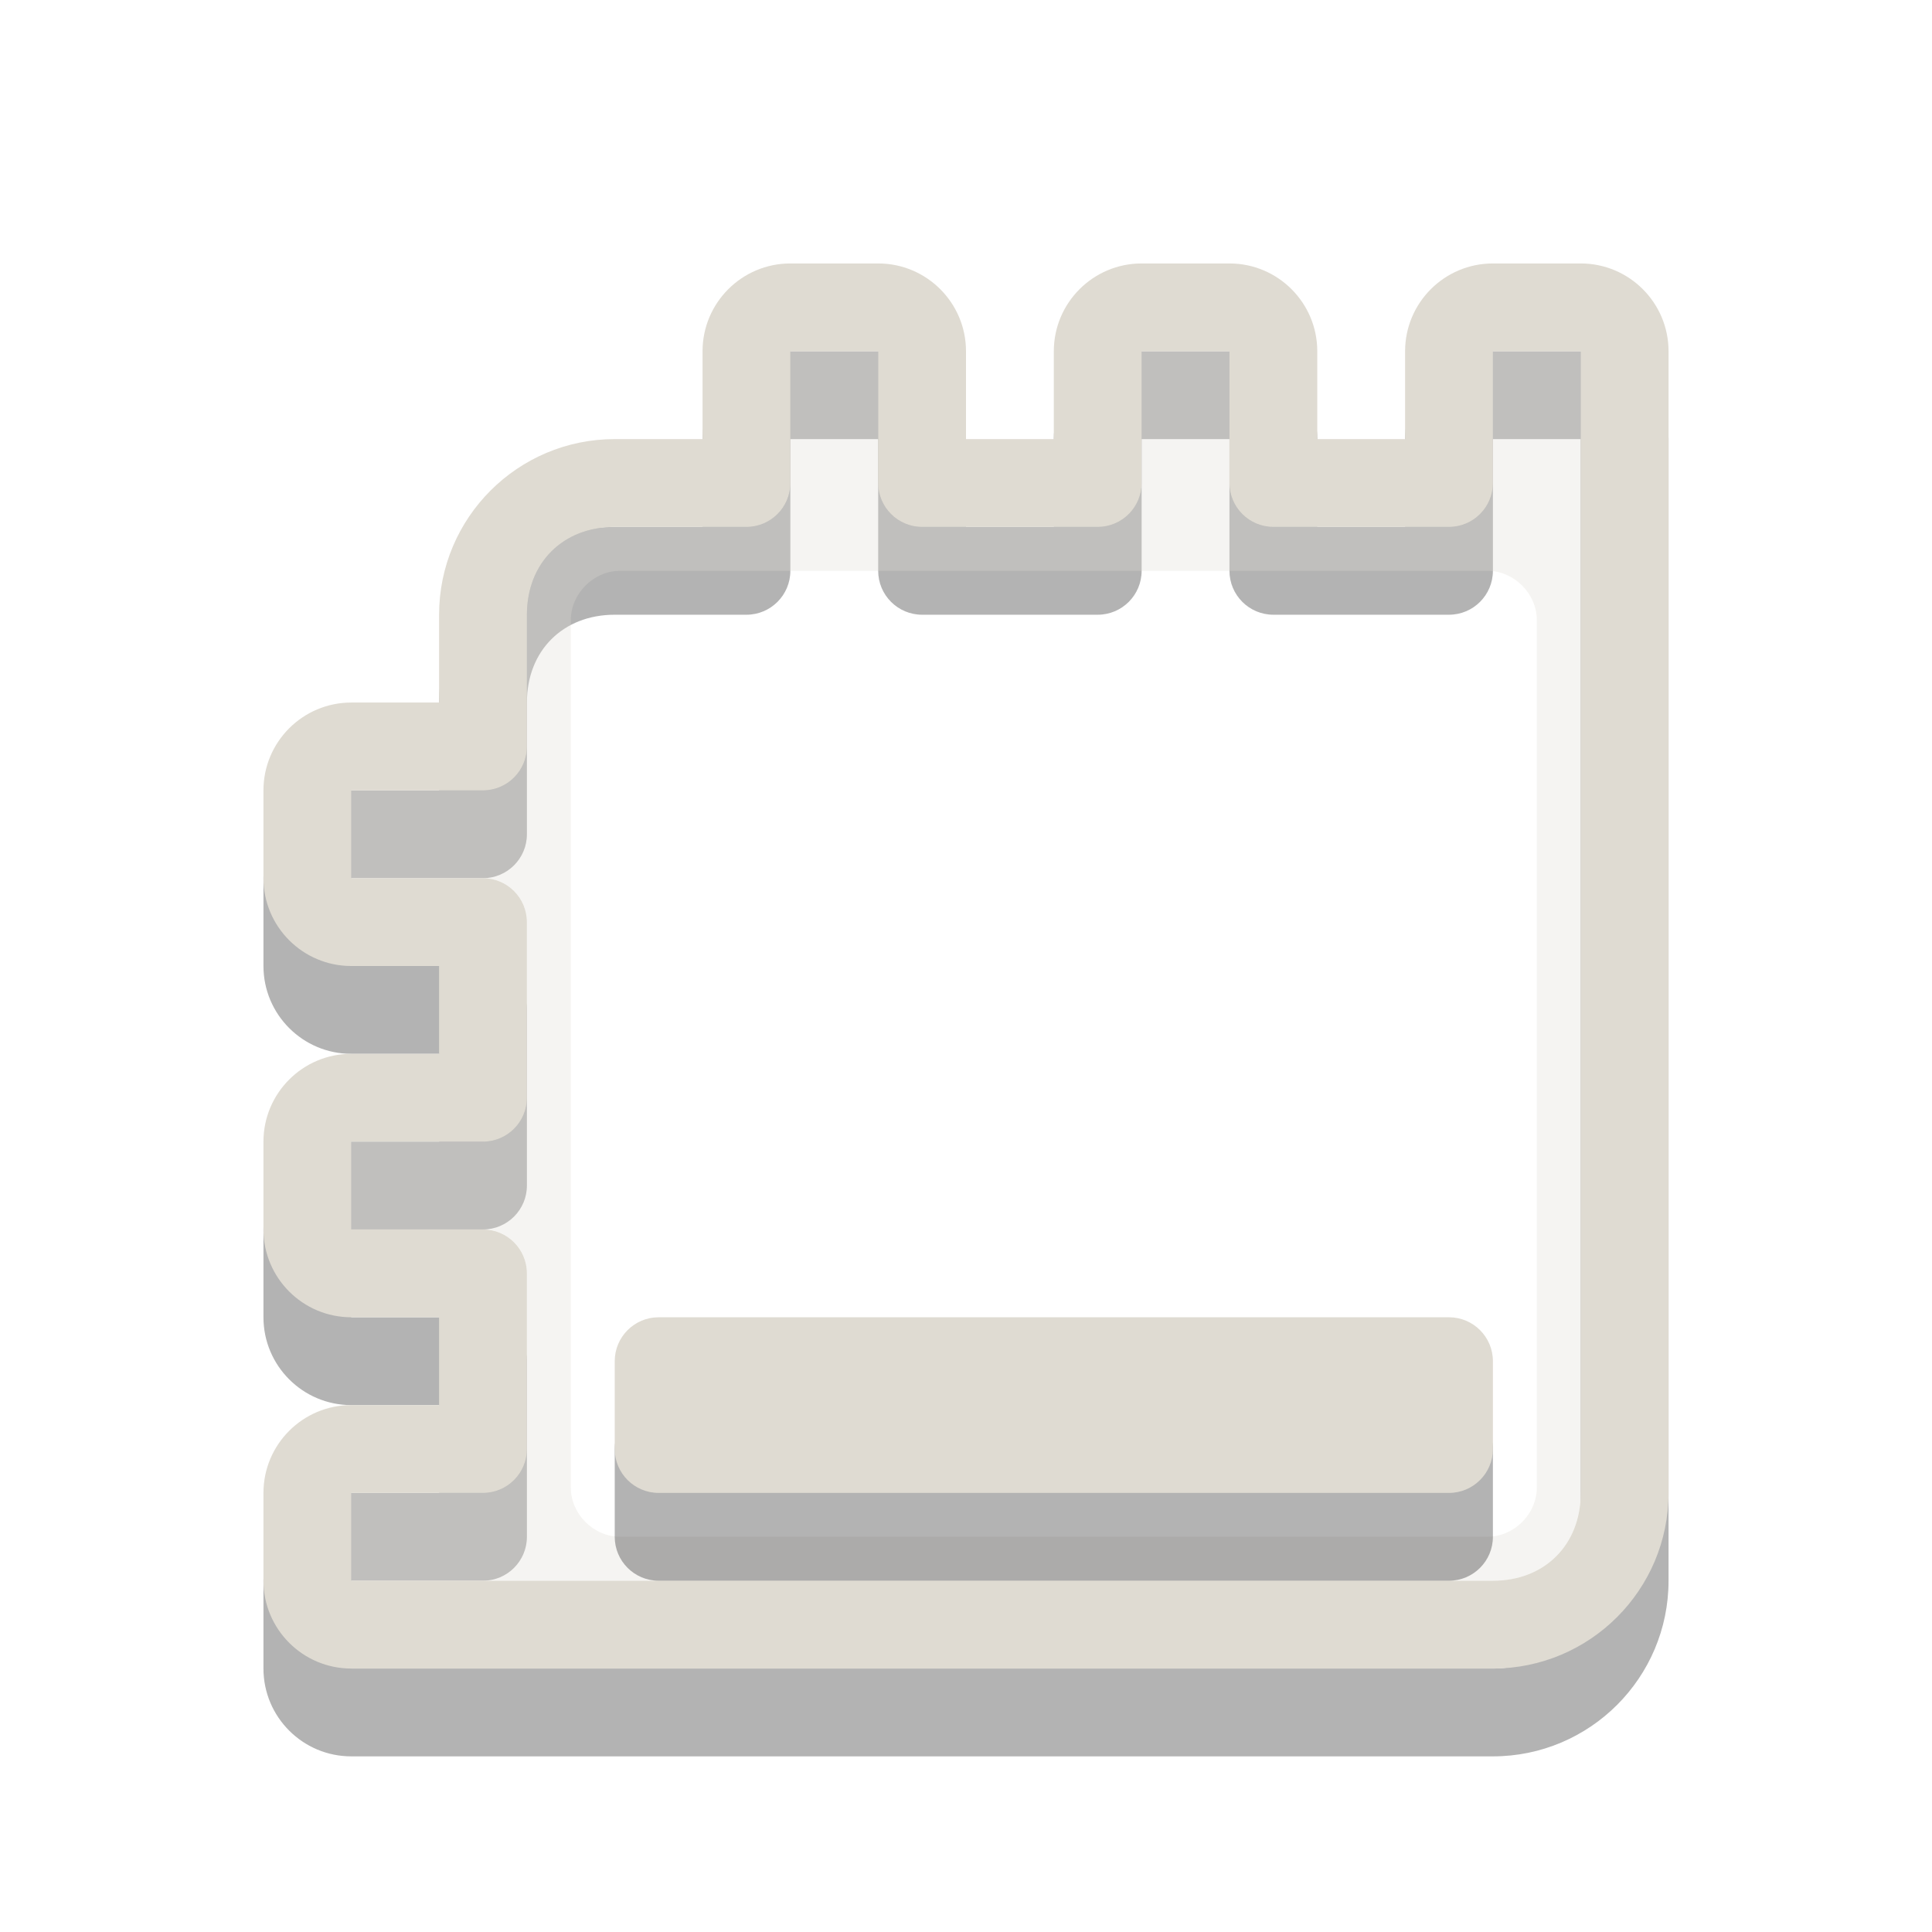
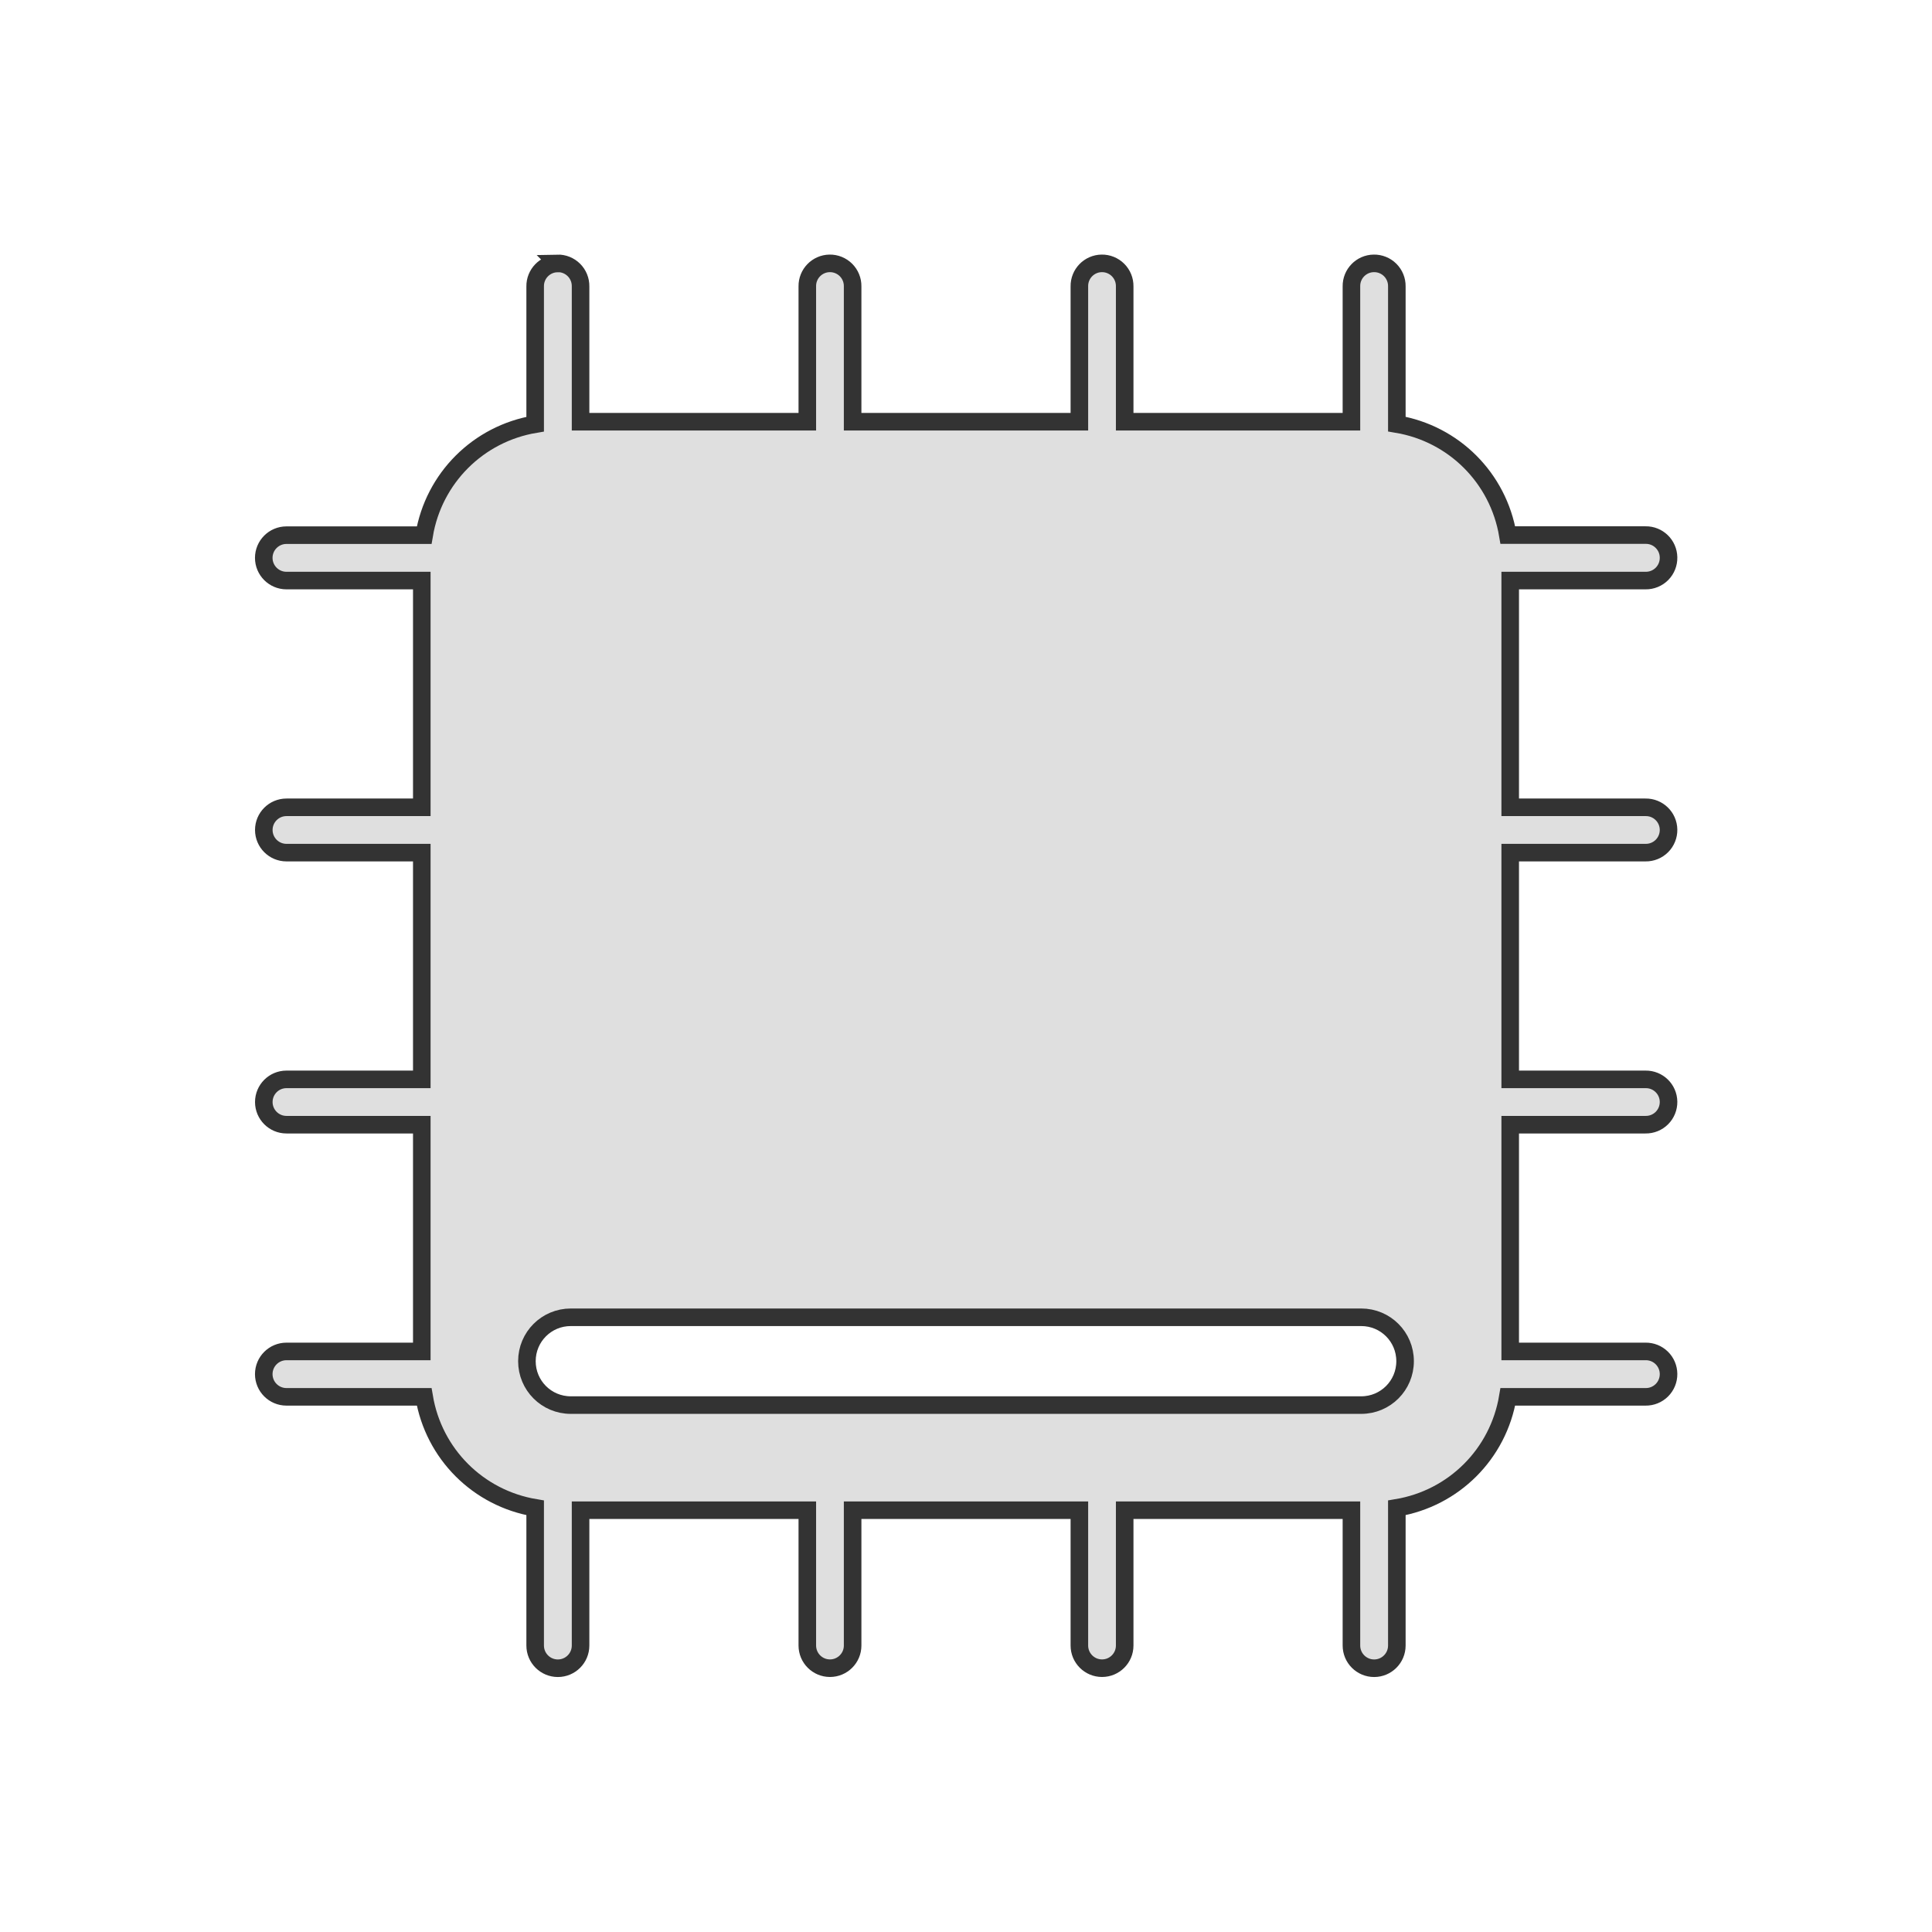
- <svg xmlns="http://www.w3.org/2000/svg" version="1.1" width="22" height="22" id="svg3014">
-   <defs id="defs11">
-     <linearGradient id="linearGradient4013">
-       <stop id="stop4015" style="stop-color:#dfdbd2;stop-opacity:1" offset="0" />
-       <stop id="stop4017" style="stop-color:#1ab5ee;stop-opacity:1" offset="1" />
-     </linearGradient>
+ <svg xmlns="http://www.w3.org/2000/svg" width="22" height="22" version="1.1" id="svg1">
+   <defs id="defs1">
+     <style id="current-color-scheme" type="text/css">
+    .ColorScheme-Text { color:#dfdfdf; } .ColorScheme-Highlight { color:#4285f4; } .ColorScheme-NeutralText { color:#ff9800; } .ColorScheme-PositiveText { color:#4caf50; } .ColorScheme-NegativeText { color:#f44336; }
+   </style>
  </defs>
-   <path d="m 4,20 c -0.552,0 -1,-0.448 -1,-1 l 0,-1 c 0,-0.552 0.448,-1 1,-1 l 1,0 0,-1 -1,0 c -0.552,0 -1,-0.448 -1,-1 l 0,-1 c 0,-0.552 0.448,-1 1,-1 l 1,0 0,-1 -1,0 c -0.552,0 -1,-0.448 -1,-1 l 0,-1 c 0,-0.552 0.448,-1 1,-1 l 1,0 0,-1 c 0,-1.104 0.896,-2 2,-2 l 1,0 0,-1 c 0,-0.552 0.448,-1 1,-1 l 1,0 c 0.552,0 1,0.448 1,1 l 0,1 1,0 0,-1 c 0,-0.552 0.448,-1 1,-1 l 1,0 c 0.552,0 1,0.448 1,1 l 0,1 1,0 0,-1 c 0,-0.552 0.448,-1 1,-1 l 1,0 c 0.552,0 1,0.448 1,1 L 19,18 c 0,1.104 -0.896,2 -2,2 z m 0,-1 0,-1 1.5,0 c 0.276,0 0.5,-0.224 0.5,-0.5 l 0,-2 c 0,-0.276 -0.224,-0.5 -0.5,-0.5 l -1.5,0 0,-1 1.5,0 c 0.276,0 0.5,-0.224 0.5,-0.5 l 0,-2 c 0,-0.276 -0.224,-0.5 -0.5,-0.5 l -1.5,0 0,-1 1.5,0 c 0.276,0 0.5,-0.224 0.5,-0.5 l 0,-1.5 c 0,-0.59 0.41,-1 1,-1 l 1.5,0 c 0.276,0 0.5,-0.224 0.5,-0.5 l 0,-1.5 1,0 0,1.5 c 0,0.276 0.224,0.5 0.5,0.5 l 2,0 c 0.276,0 0.5,-0.224 0.5,-0.5 l 0,-1.5 1,0 0,1.5 c 0,0.276 0.224,0.5 0.5,0.5 l 2,0 c 0.276,0 0.5,-0.224 0.5,-0.5 l 0,-1.5 1,0 L 18,18 c 0,0.59 -0.41,1 -1,1 z" id="path2986" style="opacity:0.3;color:#000000;fill:#000000;fill-opacity:1;fill-rule:evenodd;stroke:none;stroke-width:1;marker:none;visibility:visible;display:inline;overflow:visible;enable-background:accumulate" />
-   <path d="m 4,19 c -0.552,0 -1,-0.448 -1,-1 l 0,-1 c 0,-0.552 0.448,-1 1,-1 l 1,0 0,-1 -1,0 c -0.552,0 -1,-0.448 -1,-1 l 0,-1 c 0,-0.552 0.448,-1 1,-1 l 1,0 0,-1 -1,0 c -0.552,0 -1,-0.448 -1,-1 l 0,-1 c 0,-0.552 0.448,-1 1,-1 l 1,0 0,-1 c 0,-1.104 0.896,-2 2,-2 l 1,0 0,-1 c 0,-0.552 0.448,-1 1,-1 l 1,0 c 0.552,0 1,0.448 1,1 l 0,1 1,0 0,-1 c 0,-0.552 0.448,-1 1,-1 l 1,0 c 0.552,0 1,0.448 1,1 l 0,1 1,0 0,-1 c 0,-0.552 0.448,-1 1,-1 l 1,0 c 0.552,0 1,0.448 1,1 L 19,17 c 0,1.104 -0.896,2 -2,2 z m 0,-1 0,-1 1.5,0 c 0.276,0 0.5,-0.224 0.5,-0.5 l 0,-2 c 0,-0.276 -0.224,-0.5 -0.5,-0.5 l -1.5,0 0,-1 1.5,0 c 0.276,0 0.5,-0.224 0.5,-0.5 l 0,-2 c 0,-0.276 -0.224,-0.5 -0.5,-0.5 l -1.5,0 0,-1 1.5,0 c 0.276,0 0.5,-0.224 0.5,-0.5 l 0,-1.5 c 0,-0.59 0.41,-1 1,-1 l 1.5,0 c 0.276,0 0.5,-0.224 0.5,-0.5 l 0,-1.5 1,0 0,1.5 c 0,0.276 0.224,0.5 0.5,0.5 l 2,0 c 0.276,0 0.5,-0.224 0.5,-0.5 l 0,-1.5 1,0 0,1.5 c 0,0.276 0.224,0.5 0.5,0.5 l 2,0 c 0.276,0 0.5,-0.224 0.5,-0.5 l 0,-1.5 1,0 L 18,17 c 0,0.59 -0.41,1 -1,1 z" id="path2993" style="color:#000000;fill:#dfdbd2;fill-opacity:1;fill-rule:evenodd;stroke:none;marker:none;visibility:visible;display:inline;overflow:visible;enable-background:accumulate" />
-   <path d="M 9,4 9,5.5 C 9,5.776 8.776,6 8.5,6 L 7,6 C 6.41,6 6,6.41 6,7 L 6,8.5 C 6,8.776 5.776,9 5.5,9 L 4,9 4,10 5.5,10 C 5.776,10 6,10.224 6,10.5 l 0,2 C 6,12.776 5.776,13 5.5,13 L 4,13 4,14 5.5,14 C 5.776,14 6,14.224 6,14.5 l 0,2 C 6,16.776 5.776,17 5.5,17 l -1.5,0 0,1 13,0 c 0.59,0 1,-0.41 1,-1 L 18,4 17,4 17,5.5 C 17,5.776 16.776,6 16.5,6 l -2,0 C 14.224,6 14,5.776 14,5.5 L 14,4 13,4 13,5.5 C 13,5.776 12.776,6 12.5,6 l -2,0 C 10.224,6 10,5.776 10,5.5 L 10,4 9,4 z m -1.938,2.5 9.875,0 C 17.241,6.5 17.5,6.759 17.5,7.062 l 0,9.875 c 0,0.304 -0.259,0.562 -0.562,0.562 l -9.875,0 C 6.759,17.5 6.5,17.241 6.5,16.938 l 0,-9.875 C 6.5,6.759 6.759,6.5 7.062,6.5 z" id="rect2986" style="opacity:0.3;color:#000000;fill:#dfdbd2;fill-opacity:1;fill-rule:evenodd;stroke:none;stroke-width:0.5;marker:none;visibility:visible;display:inline;overflow:visible;enable-background:accumulate" />
-   <path d="M 17,16.5 C 17,16.224 16.776,16 16.5,16 l -9,0 C 7.224,16 7,16.224 7,16.5 l 0,1 C 7,17.776 7.224,18 7.5,18 l 9,0 c 0.276,0 0.5,-0.224 0.5,-0.5 z" id="path3071" style="opacity:0.3;color:#000000;fill:#000000;fill-opacity:1;fill-rule:evenodd;stroke:none;stroke-width:1;marker:none;visibility:visible;display:inline;overflow:visible;enable-background:accumulate" />
-   <path d="M 17,15.5 C 17,15.224 16.776,15 16.5,15 l -9,0 C 7.224,15 7,15.224 7,15.5 l 0,1 C 7,16.776 7.224,17 7.5,17 l 9,0 c 0.276,0 0.5,-0.224 0.5,-0.5 z" id="path3073" style="color:#000000;fill:#dfdbd2;fill-opacity:1;fill-rule:evenodd;stroke:none;marker:none;visibility:visible;display:inline;overflow:visible;enable-background:accumulate" />
+   <path style="fill:currentColor;stroke:#333333;stroke-width:0.2;stroke-dasharray:none" class="ColorScheme-Text" d="m6.348 3a0.258 0.258 0 0 0 -0.254 0.262v1.568c-0.649 0.109-1.155 0.614-1.264 1.264h-1.568a0.258 0.258 0 1 0 0 0.517h1.541v2.582h-1.541a0.258 0.258 0 1 0 0 0.516h1.541v2.582h-1.541a0.258 0.258 0 1 0 0 0.516h1.541v2.582h-1.541a0.258 0.258 0 1 0 0 0.517h1.568c0.109 0.65 0.614 1.155 1.264 1.264v1.568a0.258 0.258 0 1 0 0.517 0v-1.541h2.582v1.541a0.258 0.258 0 1 0 0.516 0v-1.541h2.582v1.541a0.258 0.258 0 1 0 0.516 0v-1.541h2.582v1.541a0.258 0.258 0 1 0 0.517 0v-1.568c0.65-0.109 1.155-0.614 1.264-1.264h1.568a0.258 0.258 0 0 0 0.262 -0.261 0.258 0.258 0 0 0 -0.262 -0.256h-1.541v-2.582h1.541a0.258 0.258 0 0 0 0.262 -0.262 0.258 0.258 0 0 0 -0.262 -0.254h-1.541v-2.582h1.541a0.258 0.258 0 0 0 0.262 -0.262 0.258 0.258 0 0 0 -0.262 -0.254h-1.541v-2.582h1.541a0.258 0.258 0 0 0 0.262 -0.264 0.258 0.258 0 0 0 -0.262 -0.254h-1.568c-0.109-0.649-0.614-1.155-1.264-1.264v-1.568a0.258 0.258 0 0 0 -0.263 -0.262 0.258 0.258 0 0 0 -0.254 0.262v1.541h-2.582v-1.541a0.258 0.258 0 0 0 -0.262 -0.262 0.258 0.258 0 0 0 -0.254 0.262v1.541h-2.582v-1.541a0.258 0.258 0 0 0 -0.262 -0.262 0.258 0.258 0 0 0 -0.254 0.262v1.541h-2.582v-1.541a0.258 0.258 0 0 0 -0.264 -0.262zm0.152 12h9c0.277 0 0.5 0.223 0.5 0.5s-0.223 0.5-0.5 0.5h-9c-0.277 0-0.5-0.223-0.5-0.5s0.223-0.5 0.5-0.5z" id="path1" />
</svg>
